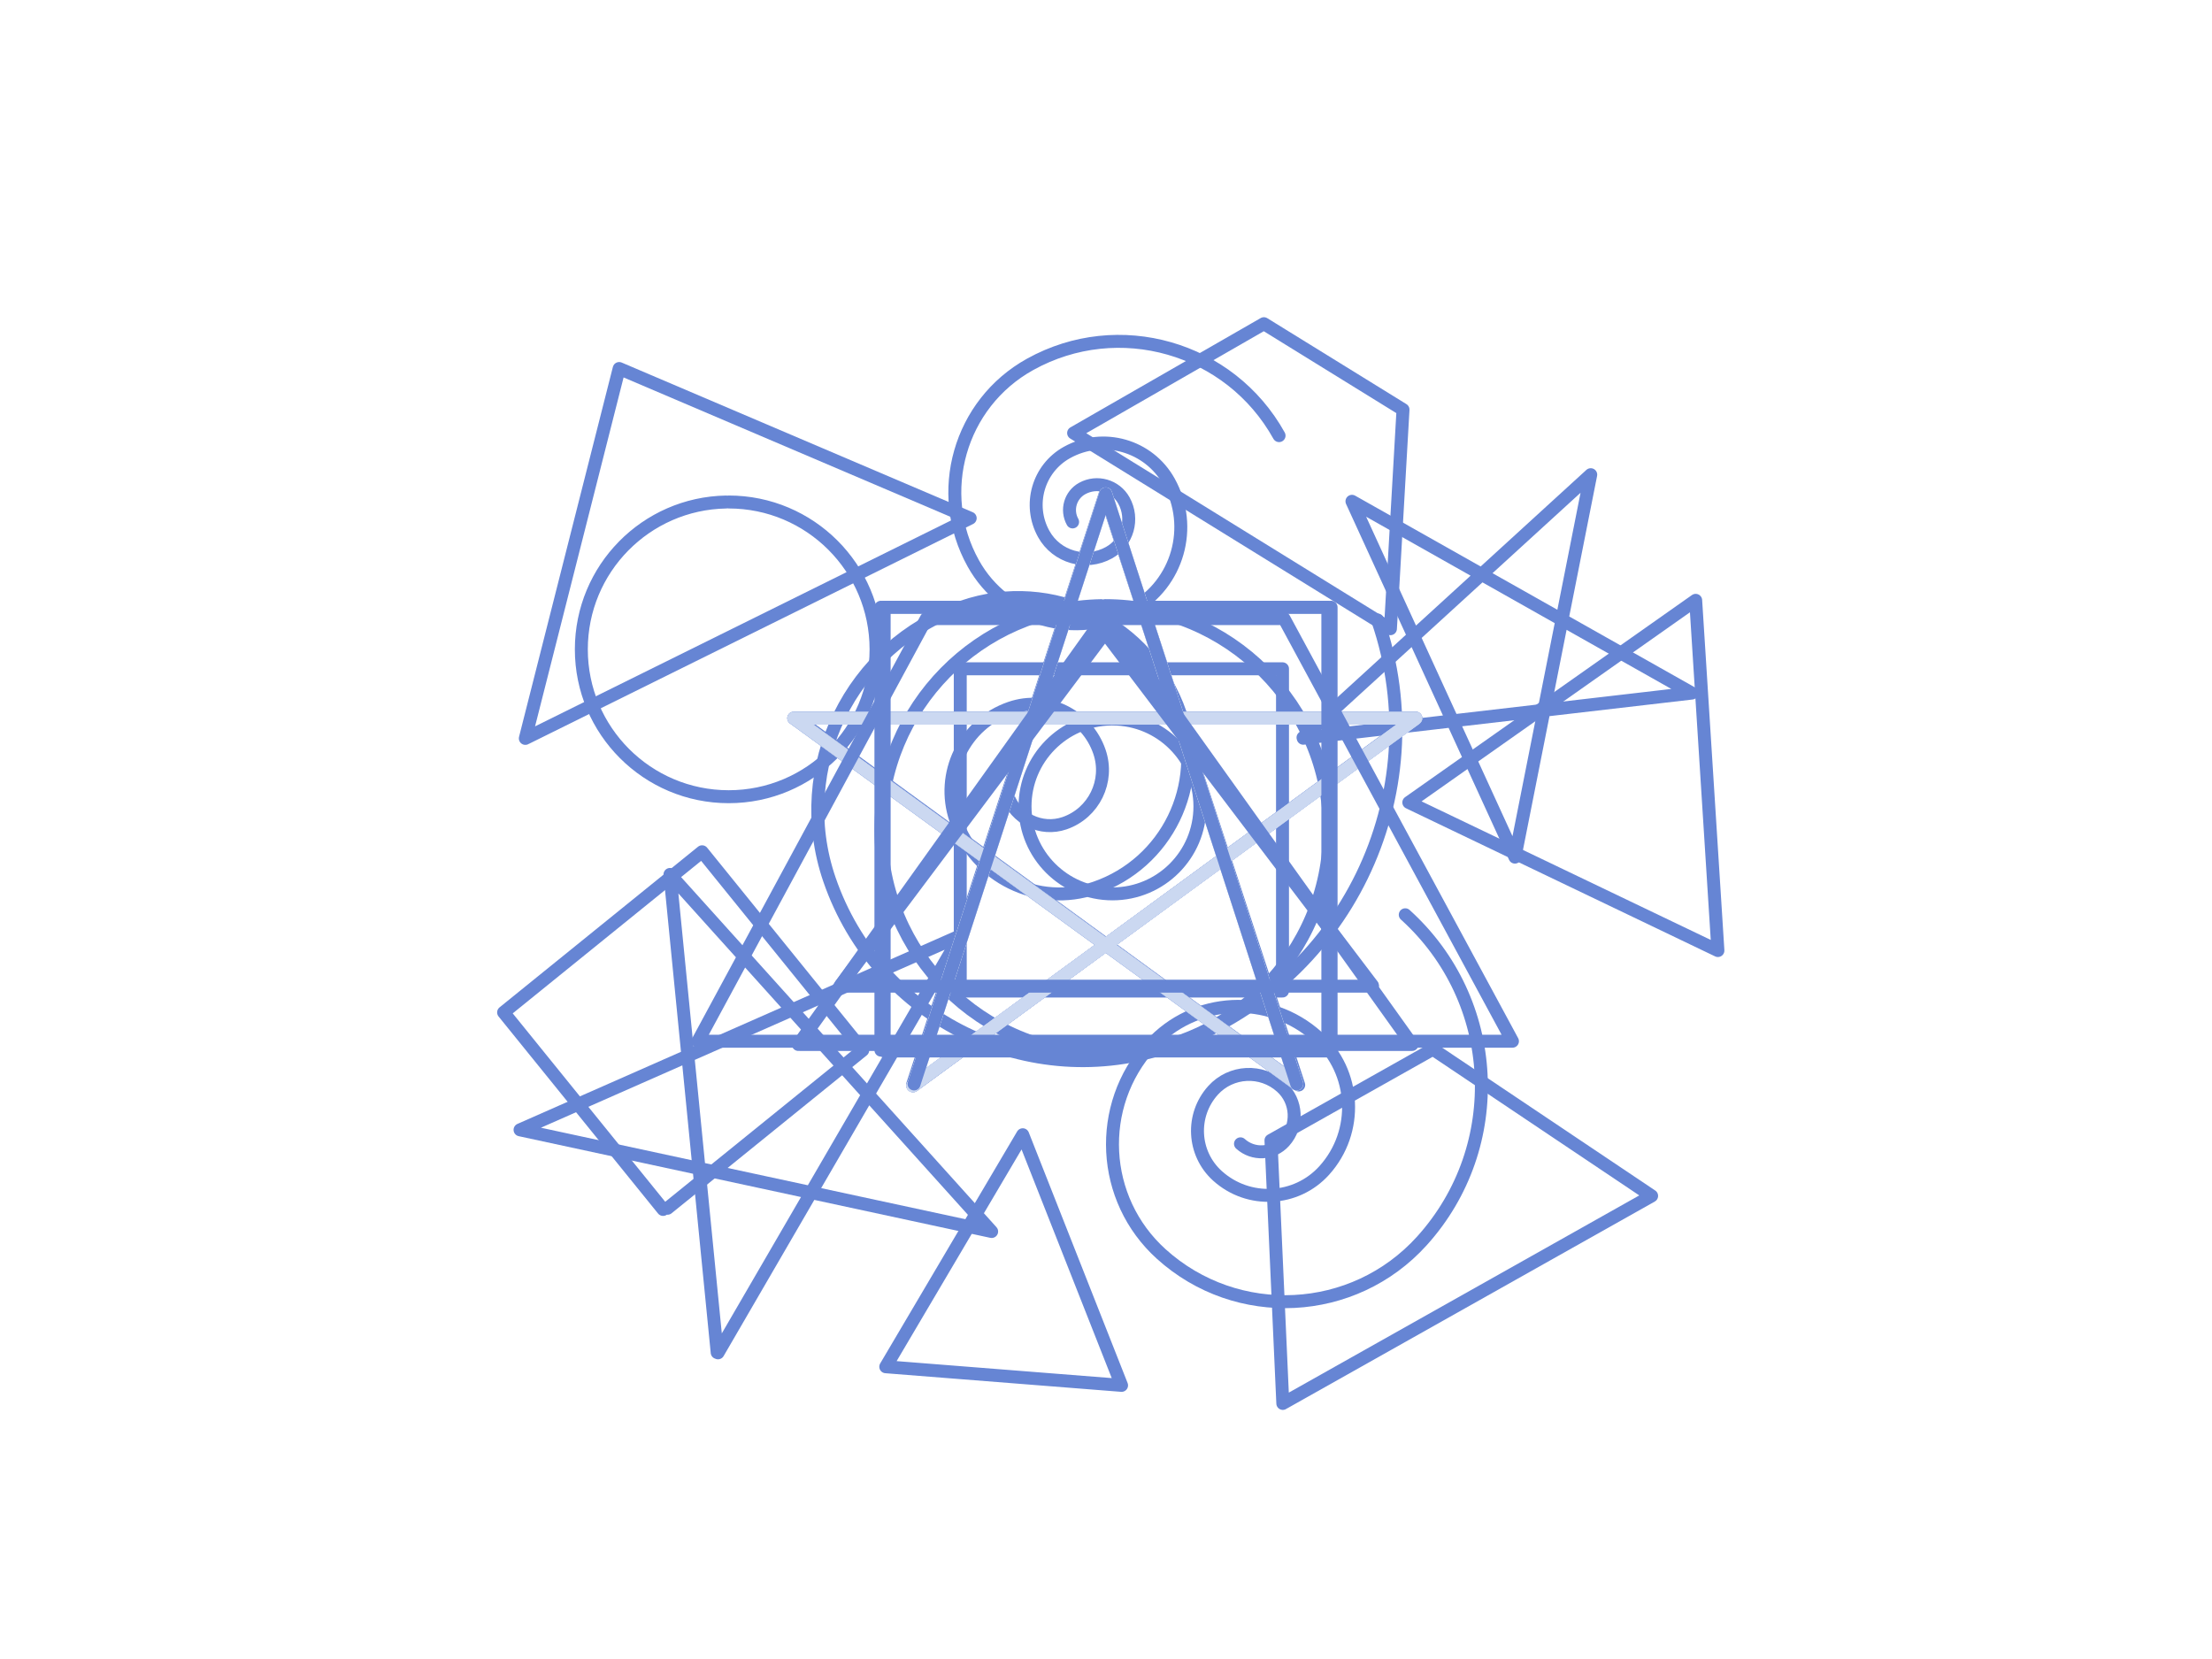
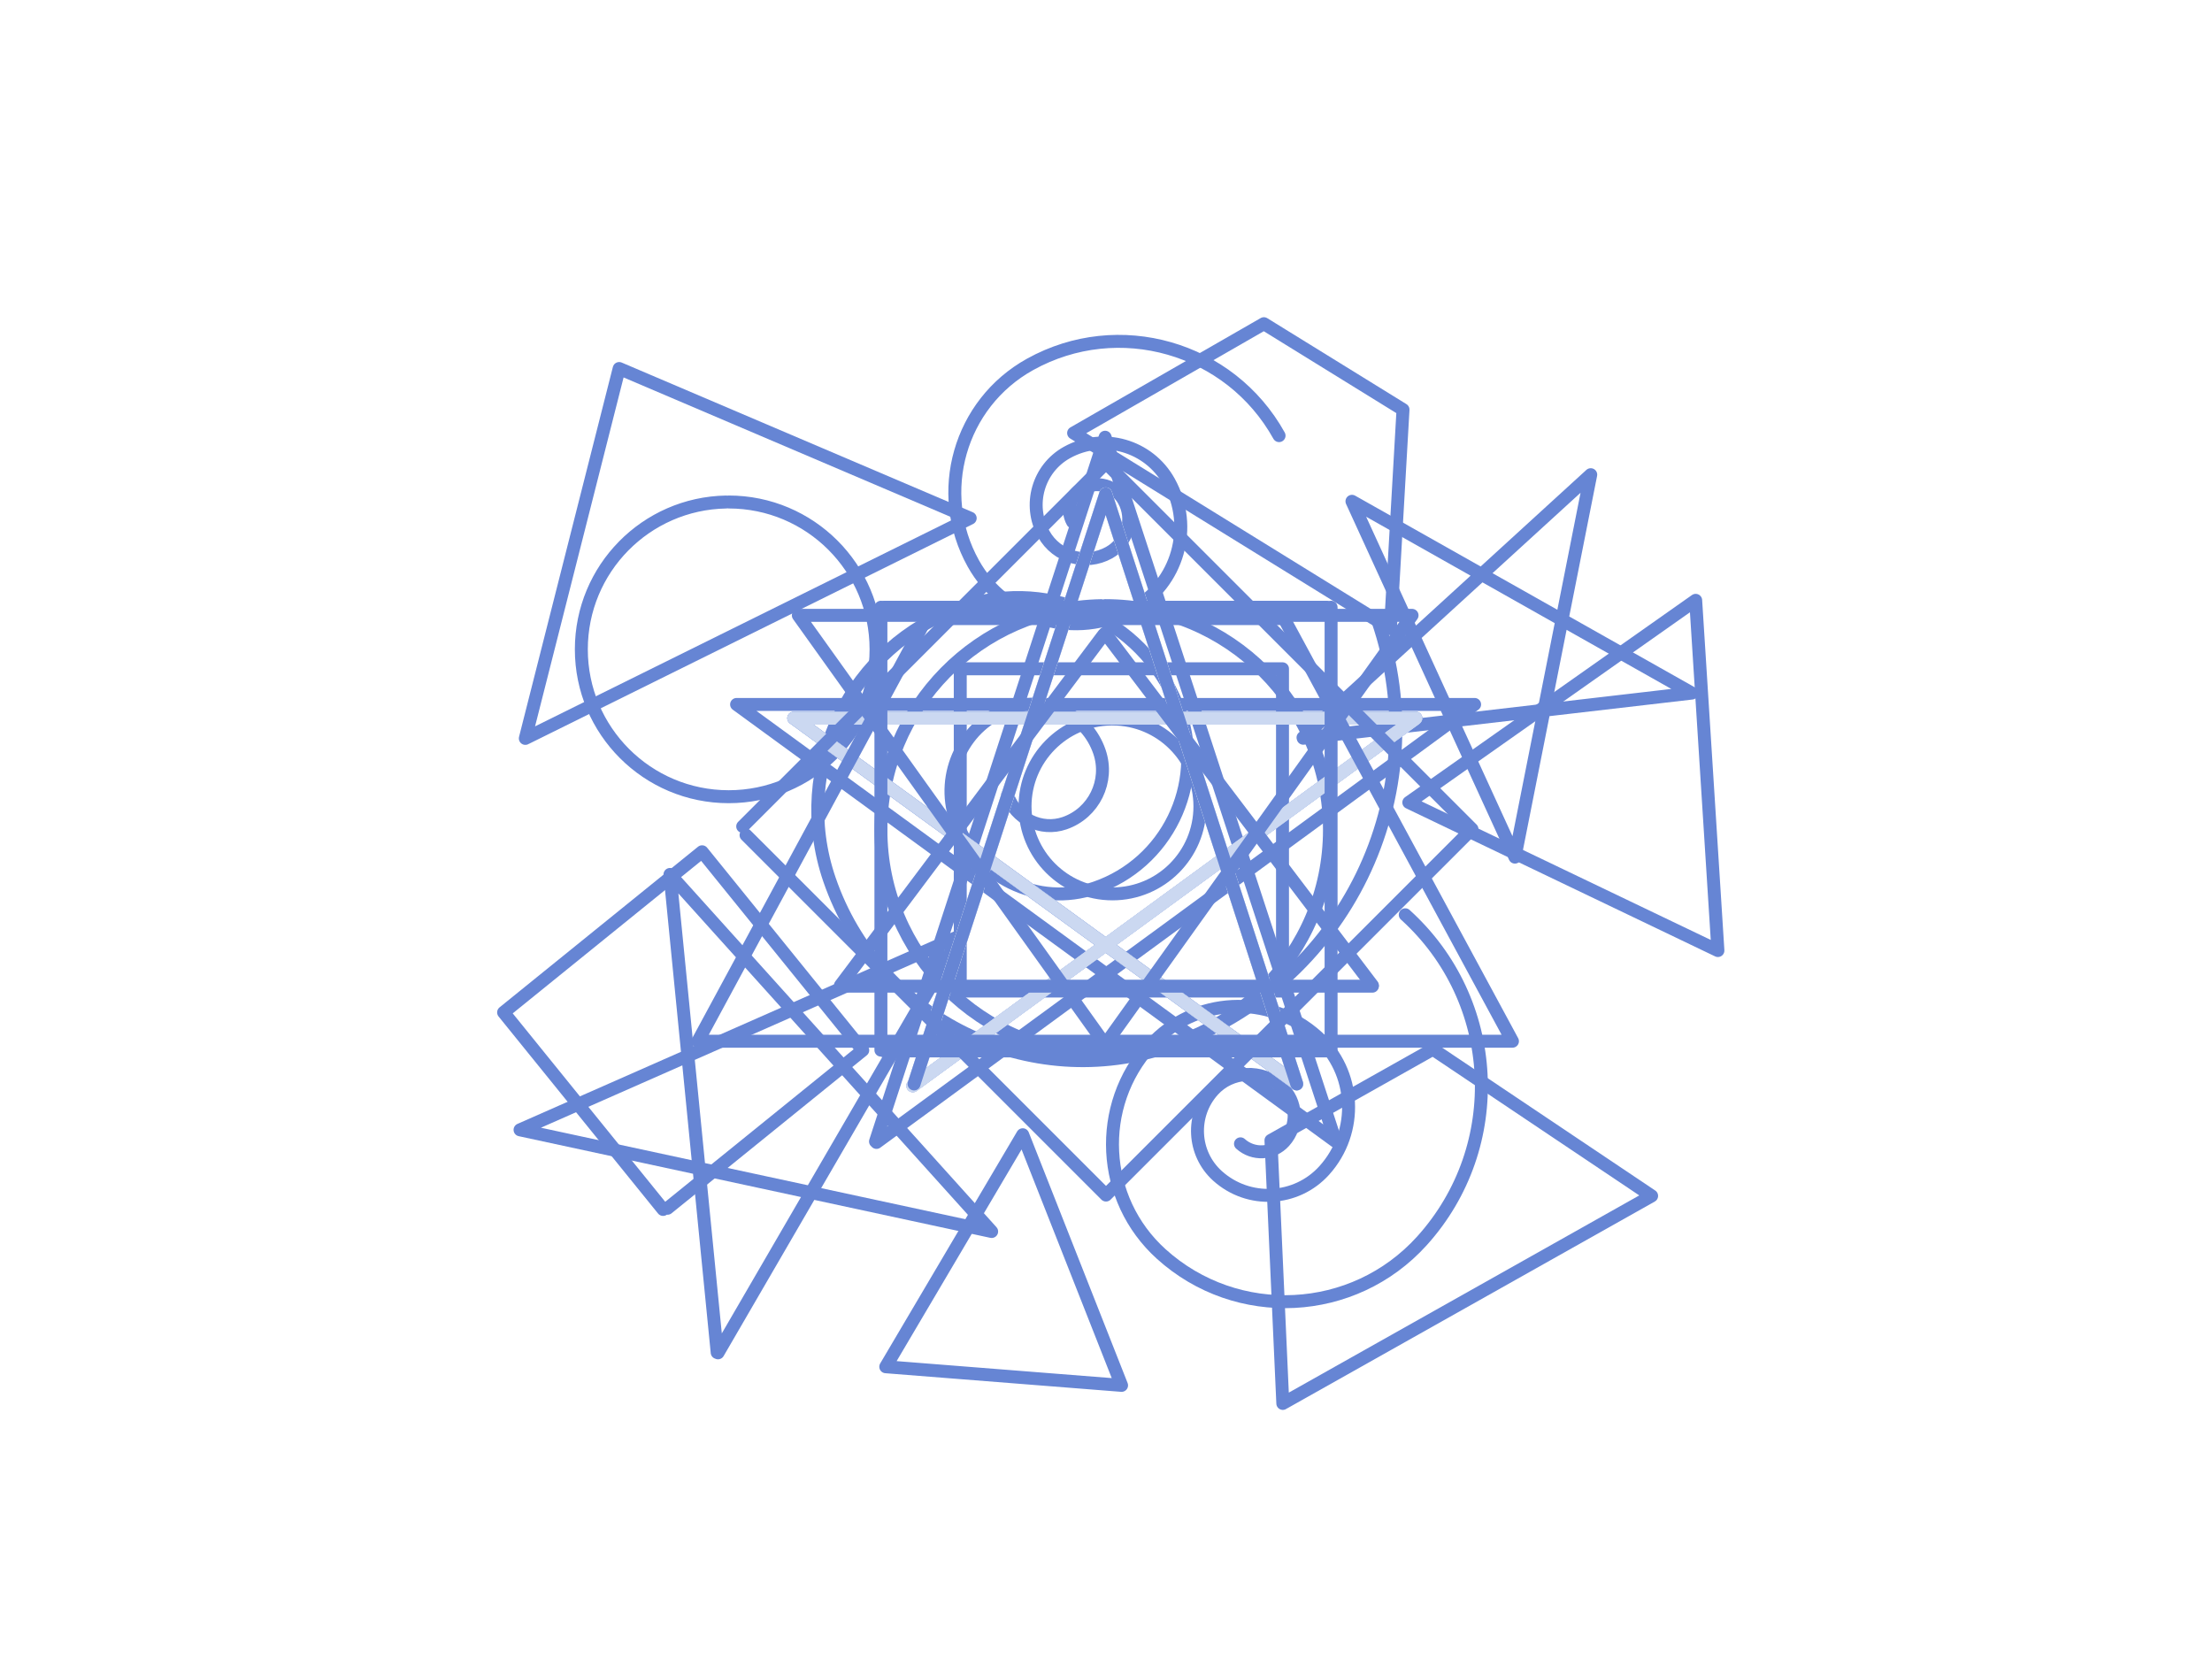
<svg xmlns="http://www.w3.org/2000/svg" width="1366" height="1024" viewBox="0 0 1366 1024" fill="none">
  <g id="shape">
    <g id="step">
      <g id="input rgb-template">
        <path id="draw-line d5" d="M867.802 564.904C926.223 617.714 930.835 707.875 878.104 766.282C835.917 813.012 763.839 816.64 717.099 774.39C679.705 740.591 676.752 682.884 710.505 645.507C737.509 615.603 783.638 613.276 813.55 640.32C837.481 661.951 839.366 698.883 817.775 722.804C800.499 741.945 770.968 743.428 751.822 726.126C736.505 712.279 735.301 688.644 749.119 673.336C760.174 661.088 779.071 660.132 791.326 671.212C801.13 680.072 801.896 695.198 793.058 704.995C785.982 712.836 773.883 713.444 766.049 706.353" stroke="#6685D4" stroke-width="8" stroke-miterlimit="10" stroke-linecap="round" />
        <path id="draw-line d4" d="M804.663 455.462L982.343 293.138L935.538 529.307L834.891 309.575L1044.78 428.006L804.784 455.89" stroke="#6685D4" stroke-width="8" stroke-linecap="round" stroke-linejoin="round" />
        <path id="draw-line d3" d="M687 444C716.823 444 741 468.177 741 498C741 527.823 716.823 552 687 552C657.177 552 633 527.823 633 498C633 468.502 656.652 444.529 686.025 444.009" stroke="#6685D4" stroke-width="8" stroke-linecap="round" />
        <path id="draw-line d2" d="M789.871 269.017C759.529 214.43 690.699 194.728 636.137 225.011C592.483 249.238 576.778 304.274 601.052 347.947C620.471 382.887 664.524 395.497 699.442 376.111C727.379 360.602 737.434 325.381 721.895 297.431C709.467 275.071 681.273 267.003 658.927 279.402C641.047 289.323 634.615 311.872 644.555 329.76C652.511 344.072 670.555 349.233 684.855 341.299C696.296 334.95 700.418 320.522 694.051 309.071C688.961 299.911 677.412 296.611 668.261 301.686C660.937 305.749 658.302 314.987 662.378 322.309" stroke="#6685D4" stroke-width="8" stroke-miterlimit="10" stroke-linecap="round" />
        <path id="draw-line d1" d="M442.889 835.229L413.739 540L612.385 760.503L321.151 697.721L592.985 577.878L443.4 835.426" stroke="#6685D4" stroke-width="8" stroke-linecap="round" stroke-linejoin="round" />
        <path id="draw-line" d="M450 310C500.258 310 541 350.742 541 401C541 451.258 500.258 492 450 492C399.742 492 359 451.258 359 401C359 351.291 398.857 310.891 448.357 310.015" stroke="#6685D4" stroke-width="8" stroke-linecap="round" />
      </g>
    </g>
    <g id="step_2">
      <g id="input rgb-template_2">
        <path id="draw-line d6" d="M792.189 866.67L784.872 704.217L884.883 647.941L1019.94 738.512L793.094 866.16" stroke="#6685D4" stroke-width="8" stroke-linecap="round" stroke-linejoin="round" />
        <path id="draw-line d5_2" d="M870 495.542L1047.15 370.729L1060.88 587L870.504 495.783" stroke="#6685D4" stroke-width="8" stroke-linecap="round" stroke-linejoin="round" />
        <path id="draw-line d4_2" d="M663 267.402L780.503 199.892L866.415 252.96L858.646 388.253L663.778 267.882" stroke="#6685D4" stroke-width="8" stroke-linecap="round" stroke-linejoin="round" />
        <path id="draw-line d3_2" d="M596.268 612H792V413H593V610.547" stroke="#6685D4" stroke-width="8" stroke-linecap="round" stroke-linejoin="round" />
        <path id="draw-line d2_2" d="M547 844.025L631.573 700.749L692.613 855.522L547.384 844.055" stroke="#6685D4" stroke-width="8" stroke-linecap="round" stroke-linejoin="round" />
        <path id="draw-line d1_2" d="M412.218 746.147L532.776 648.572L433.572 526L311 625.205L409.481 746.882" stroke="#6685D4" stroke-width="8" stroke-linecap="round" stroke-linejoin="round" />
        <path id="draw-line_2" d="M324.41 455.991L382.363 227.574L599.136 319.999L325.135 455.633" stroke="#6685D4" stroke-width="8" stroke-linecap="round" stroke-linejoin="round" />
      </g>
    </g>
    <g id="step_3">
      <g id="input rgb-template_3">
        <path id="draw-line_3" d="M850.715 382.861C887.833 490.994 830.385 608.787 722.404 645.957C636.013 675.697 541.922 629.679 512.225 543.167C488.464 473.958 525.232 398.565 594.345 374.785C649.637 355.758 709.858 385.203 728.859 440.573C744.064 484.866 720.528 533.114 676.31 548.341C640.928 560.525 602.381 541.667 590.214 506.235C580.483 477.884 595.549 447.009 623.846 437.264C646.487 429.468 671.158 441.526 678.943 464.213C685.173 482.357 675.526 502.113 657.422 508.352C642.93 513.344 627.136 505.618 622.166 491.106" stroke="#6685D4" stroke-width="8" stroke-miterlimit="10" stroke-linecap="round" />
      </g>
    </g>
    <g id="step_4">
      <g id="input rgb-template_4">
        <path id="draw-line_4" d="M682.5 374C758.991 374 821 436.009 821 512.5C821 588.991 758.991 651 682.5 651C606.009 651 544 588.991 544 512.5C544 436.844 604.662 375.356 680 374.022" stroke="#6685D4" stroke-width="8" stroke-linecap="round" />
      </g>
    </g>
    <g id="step_5">
      <g id="input rgb-template_5">
-         <path id="draw-line_5" d="M563.5 670L682.5 305L802 670L491.5 443.5H874L564 670.5" stroke="#6685D4" stroke-width="8" stroke-linecap="round" stroke-linejoin="round" />
+         <path id="draw-line_5" d="M540.661 704.904L682.452 270L824.839 704.904L454.872 435.025H910.628L541.257 705.5" stroke="#6685D4" stroke-width="8" stroke-linecap="round" stroke-linejoin="round" />
      </g>
    </g>
    <g id="step s-multistep">
      <g id="input">
        <g id="ref">
          <path id="Ð²" d="M564.461 669.38L682.81 305L800.785 669.38" stroke="#CBD8F1" stroke-width="8" stroke-linecap="round" stroke-linejoin="round" />
          <path id="Ð²_2" d="M800.412 669.007L490.167 443.509H874.333" stroke="#CBD8F1" stroke-width="8" stroke-linecap="round" stroke-linejoin="round" />
          <path id="Ð²_3" d="M873.96 443.883L563.715 670.5" stroke="#CBD8F1" stroke-width="8" stroke-linecap="round" stroke-linejoin="round" />
        </g>
        <path id="draw-line rgb-template" d="M873.96 443.883L563.715 670.5" stroke="#6685D4" stroke-width="8" stroke-linecap="round" stroke-linejoin="round" />
      </g>
    </g>
    <g id="step s-multistep_2">
      <g id="input_2">
        <g id="ref_2">
          <path id="Ð²_4" d="M564.461 669.38L682.81 305L800.785 669.38" stroke="#CBD8F1" stroke-width="8" stroke-linecap="round" stroke-linejoin="round" />
          <path id="Ð²_5" d="M800.412 669.007L490.167 443.509H874.333" stroke="#CBD8F1" stroke-width="8" stroke-linecap="round" stroke-linejoin="round" />
          <path id="Ð²_6" d="M873.96 443.883L563.715 670.5" stroke="#CBD8F1" stroke-width="8" stroke-linecap="round" stroke-linejoin="round" />
        </g>
        <path id="draw-line rgb-template_2" d="M800.412 669.007L490.167 443.509H874.333" stroke="#6685D4" stroke-width="8" stroke-linecap="round" stroke-linejoin="round" />
      </g>
    </g>
    <g id="step s-multistep-first">
      <g id="input_3">
        <g id="ref_3">
          <path id="Ð²_7" d="M564.461 669.38L682.81 305L800.785 669.38" stroke="#CBD8F1" stroke-width="8" stroke-linecap="round" stroke-linejoin="round" />
          <path id="Ð²_8" d="M800.412 669.007L490.167 443.509H874.333" stroke="#CBD8F1" stroke-width="8" stroke-linecap="round" stroke-linejoin="round" />
          <path id="Ð²_9" d="M873.96 443.883L563.715 670.5" stroke="#CBD8F1" stroke-width="8" stroke-linecap="round" stroke-linejoin="round" />
        </g>
        <path id="draw-line rgb-template_3" d="M564.461 669.38L682.81 305L800.785 669.38" stroke="#6685D4" stroke-width="8" stroke-linecap="round" stroke-linejoin="round" />
      </g>
    </g>
    <g id="step_6">
      <g id="input rgb-template_6">
        <path id="draw-line_6" d="M431 643L572.062 382H792.938L934 643H433" stroke="#6685D4" stroke-width="8" stroke-linecap="round" stroke-linejoin="round" />
      </g>
    </g>
    <g id="step_7">
      <g id="input rgb-template_7">
-         <path id="draw-line flip" d="M550.5 649H820V375H546V647" stroke="#6685D4" stroke-width="8" stroke-linecap="round" stroke-linejoin="round" />
+         <path id="draw-line flip" d="M460.712 515.712L683 738L909 512L683 286L458.65 510.35" stroke="#6685D4" stroke-width="8" stroke-linecap="round" stroke-linejoin="round" />
      </g>
    </g>
    <g id="step_8">
      <g id="input rgb-template_8">
        <path id="draw-line d3 flip" d="M819.5 649L546 649" stroke="#6685D4" stroke-width="8" stroke-linecap="round" stroke-linejoin="round" />
        <path id="draw-line d2 flip" d="M822 648.5L822 375" stroke="#6685D4" stroke-width="8" stroke-linecap="round" stroke-linejoin="round" />
        <path id="draw-line d1 flip" d="M819.5 375L546 375" stroke="#6685D4" stroke-width="8" stroke-linecap="round" stroke-linejoin="round" />
        <path id="draw-line " d="M544 375V648.5" stroke="#6685D4" stroke-width="8" stroke-linecap="round" stroke-linejoin="round" />
      </g>
    </g>
    <g id="step_9">
      <g id="input rgb-template_9">
-         <path id="draw-line_7" d="M493 645L682.5 380L872 645H494" stroke="#6685D4" stroke-width="8" stroke-linecap="round" stroke-linejoin="round" />
+         <path id="draw-line_7" d="M493 380L682.5 645L872 380H494" stroke="#6685D4" stroke-width="8" stroke-linecap="round" stroke-linejoin="round" />
      </g>
    </g>
    <g id="step_10">
      <g id="input rgb-template_10">
        <path id="draw-line d2_3" d="M847.5 609L520.5 609" stroke="#6685D4" stroke-width="8" stroke-linecap="round" />
        <path id="draw-line d1_3" d="M682.5 391L847.5 608.5" stroke="#6685D4" stroke-width="8" stroke-linecap="round" />
        <path id="draw-line_8" d="M519 608.5L681.5 392" stroke="#6685D4" stroke-width="8" stroke-linecap="round" />
      </g>
    </g>
  </g>
</svg>
